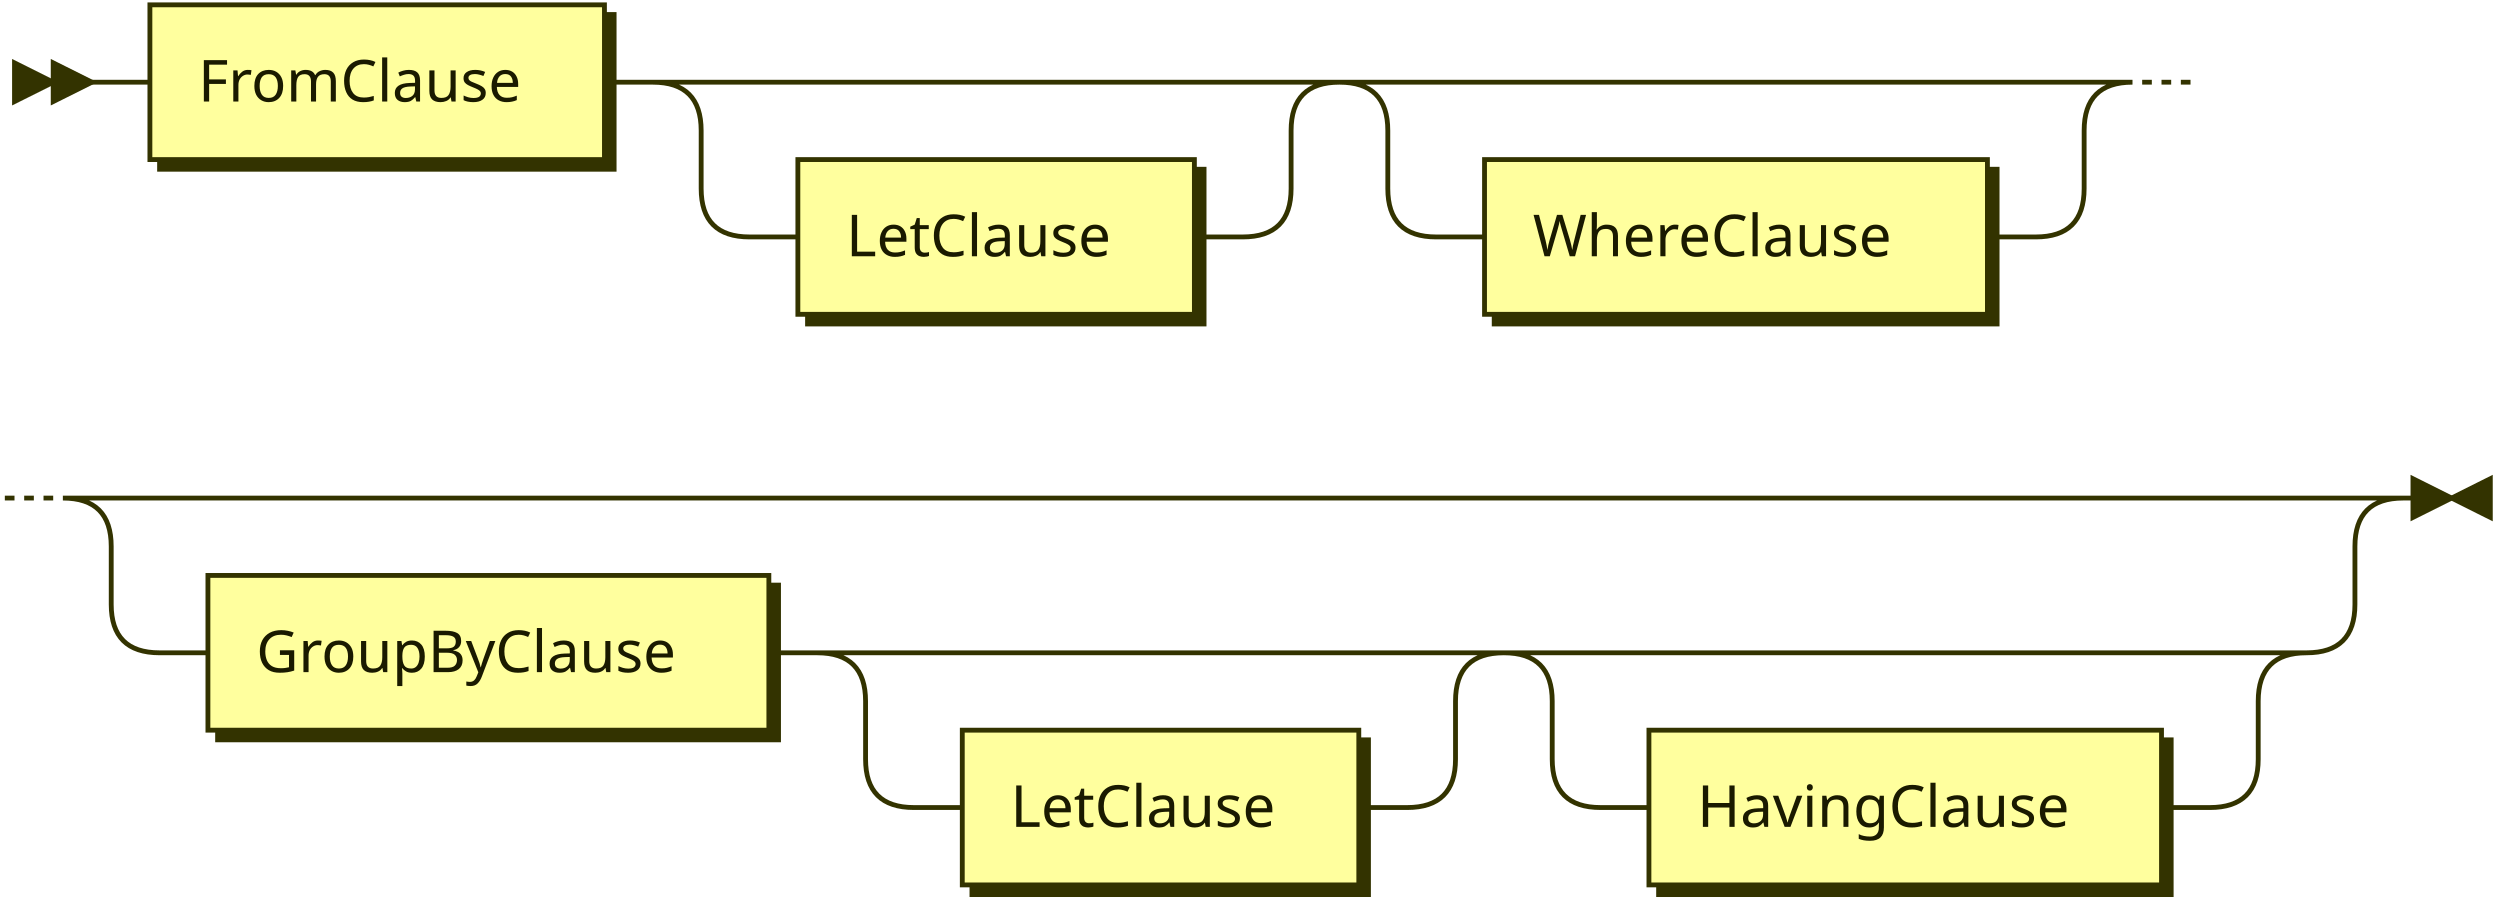
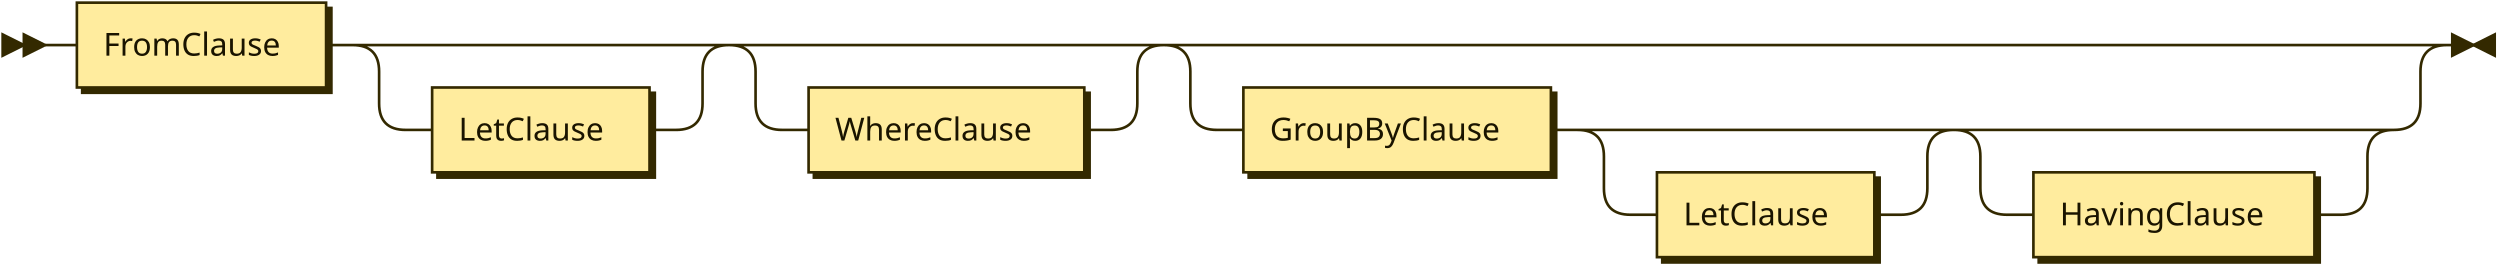
- <svg xmlns="http://www.w3.org/2000/svg" xmlns:xlink="http://www.w3.org/1999/xlink" width="517" height="187">
+ <svg xmlns="http://www.w3.org/2000/svg" xmlns:xlink="http://www.w3.org/1999/xlink" width="943" height="101">
  <defs>
-     <style type="text/css">    @namespace "http://www.w3.org/2000/svg";    .line                 {fill: none; stroke: #333300; stroke-width: 1;}    .bold-line            {stroke: #141400; shape-rendering: crispEdges; stroke-width: 2;}    .thin-line            {stroke: #1F1F00; shape-rendering: crispEdges}    .filled               {fill: #333300; stroke: none;}    text.terminal         {font-family: Verdana, Sans-serif;                            font-size: 12px;                            fill: #141400;                            font-weight: bold;                          }    text.nonterminal      {font-family: Verdana, Sans-serif;                            font-size: 12px;                            fill: #1A1A00;                            font-weight: normal;                          }    text.regexp           {font-family: Verdana, Sans-serif;                            font-size: 12px;                            fill: #1F1F00;                            font-weight: normal;                          }    rect, circle, polygon {fill: #333300; stroke: #333300;}    rect.terminal         {fill: #FFFF4D; stroke: #333300; stroke-width: 1;}    rect.nonterminal      {fill: #FFFF9E; stroke: #333300; stroke-width: 1;}    rect.text             {fill: none; stroke: none;}    polygon.regexp        {fill: #FFFFC7; stroke: #333300; stroke-width: 1;}  </style>
+     <style type="text/css">    @namespace "http://www.w3.org/2000/svg";    .line                 {fill: none; stroke: #332900; stroke-width: 1;}    .bold-line            {stroke: #141000; shape-rendering: crispEdges; stroke-width: 2;}    .thin-line            {stroke: #1F1800; shape-rendering: crispEdges}    .filled               {fill: #332900; stroke: none;}    text.terminal         {font-family: Verdana, Sans-serif;                            font-size: 12px;                            fill: #141000;                            font-weight: bold;                          }    text.nonterminal      {font-family: Verdana, Sans-serif;                            font-size: 12px;                            fill: #1A1400;                            font-weight: normal;                          }    text.regexp           {font-family: Verdana, Sans-serif;                            font-size: 12px;                            fill: #1F1800;                            font-weight: normal;                          }    rect, circle, polygon {fill: #332900; stroke: #332900;}    rect.terminal         {fill: #FFDB4D; stroke: #332900; stroke-width: 1;}    rect.nonterminal      {fill: #FFEC9E; stroke: #332900; stroke-width: 1;}    rect.text             {fill: none; stroke: none;}    polygon.regexp        {fill: #FFF4C7; stroke: #332900; stroke-width: 1;}  </style>
  </defs>
-   <polygon points="11 17 3 13 3 21" />
-   <polygon points="19 17 11 13 11 21" />
+   <polygon points="9 17 1 13 1 21" />
+   <polygon points="17 17 9 13 9 21" />
  <a xlink:href="#FromClause" xlink:title="FromClause">
-     <rect x="33" y="3" width="94" height="32" />
-     <rect x="31" y="1" width="94" height="32" class="nonterminal" />
-     <text class="nonterminal" x="41" y="21">FromClause</text>
+     <rect x="31" y="3" width="94" height="32" />
+     <rect x="29" y="1" width="94" height="32" class="nonterminal" />
+     <text class="nonterminal" x="39" y="21">FromClause</text>
  </a>
  <a xlink:href="#LetClause" xlink:title="LetClause">
-     <rect x="167" y="35" width="82" height="32" />
-     <rect x="165" y="33" width="82" height="32" class="nonterminal" />
-     <text class="nonterminal" x="175" y="53">LetClause</text>
+     <rect x="165" y="35" width="82" height="32" />
+     <rect x="163" y="33" width="82" height="32" class="nonterminal" />
+     <text class="nonterminal" x="173" y="53">LetClause</text>
  </a>
  <a xlink:href="#WhereClause" xlink:title="WhereClause">
-     <rect x="309" y="35" width="104" height="32" />
-     <rect x="307" y="33" width="104" height="32" class="nonterminal" />
-     <text class="nonterminal" x="317" y="53">WhereClause</text>
+     <rect x="307" y="35" width="104" height="32" />
+     <rect x="305" y="33" width="104" height="32" class="nonterminal" />
+     <text class="nonterminal" x="315" y="53">WhereClause</text>
  </a>
  <a xlink:href="#GroupByClause" xlink:title="GroupByClause">
-     <rect x="45" y="121" width="116" height="32" />
-     <rect x="43" y="119" width="116" height="32" class="nonterminal" />
-     <text class="nonterminal" x="53" y="139">GroupByClause</text>
+     <rect x="471" y="35" width="116" height="32" />
+     <rect x="469" y="33" width="116" height="32" class="nonterminal" />
+     <text class="nonterminal" x="479" y="53">GroupByClause</text>
  </a>
  <a xlink:href="#LetClause" xlink:title="LetClause">
-     <rect x="201" y="153" width="82" height="32" />
-     <rect x="199" y="151" width="82" height="32" class="nonterminal" />
-     <text class="nonterminal" x="209" y="171">LetClause</text>
+     <rect x="627" y="67" width="82" height="32" />
+     <rect x="625" y="65" width="82" height="32" class="nonterminal" />
+     <text class="nonterminal" x="635" y="85">LetClause</text>
  </a>
  <a xlink:href="#HavingClause" xlink:title="HavingClause">
-     <rect x="343" y="153" width="106" height="32" />
-     <rect x="341" y="151" width="106" height="32" class="nonterminal" />
-     <text class="nonterminal" x="351" y="171">HavingClause</text>
+     <rect x="769" y="67" width="106" height="32" />
+     <rect x="767" y="65" width="106" height="32" class="nonterminal" />
+     <text class="nonterminal" x="777" y="85">HavingClause</text>
  </a>
-   <path class="line" d="m19 17 h2 m0 0 h10 m94 0 h10 m20 0 h10 m0 0 h92 m-122 0 h20 m102 0 h20 m-142 0 q10 0 10 10 m122 0 q0 -10 10 -10 m-132 10 v12 m122 0 v-12 m-122 12 q0 10 10 10 m102 0 q10 0 10 -10 m-112 10 h10 m82 0 h10 m40 -32 h10 m0 0 h114 m-144 0 h20 m124 0 h20 m-164 0 q10 0 10 10 m144 0 q0 -10 10 -10 m-154 10 v12 m144 0 v-12 m-144 12 q0 10 10 10 m124 0 q10 0 10 -10 m-134 10 h10 m104 0 h10 m22 -32 l2 0 m2 0 l2 0 m2 0 l2 0 m-452 86 l2 0 m2 0 l2 0 m2 0 l2 0 m22 0 h10 m0 0 h434 m-464 0 h20 m444 0 h20 m-484 0 q10 0 10 10 m464 0 q0 -10 10 -10 m-474 10 v12 m464 0 v-12 m-464 12 q0 10 10 10 m444 0 q10 0 10 -10 m-454 10 h10 m116 0 h10 m20 0 h10 m0 0 h92 m-122 0 h20 m102 0 h20 m-142 0 q10 0 10 10 m122 0 q0 -10 10 -10 m-132 10 v12 m122 0 v-12 m-122 12 q0 10 10 10 m102 0 q10 0 10 -10 m-112 10 h10 m82 0 h10 m40 -32 h10 m0 0 h116 m-146 0 h20 m126 0 h20 m-166 0 q10 0 10 10 m146 0 q0 -10 10 -10 m-156 10 v12 m146 0 v-12 m-146 12 q0 10 10 10 m126 0 q10 0 10 -10 m-136 10 h10 m106 0 h10 m43 -64 h-3" />
-   <polygon points="507 103 515 99 515 107" />
-   <polygon points="507 103 499 99 499 107" />
+   <path class="line" d="m17 17 h2 m0 0 h10 m94 0 h10 m20 0 h10 m0 0 h92 m-122 0 h20 m102 0 h20 m-142 0 q10 0 10 10 m122 0 q0 -10 10 -10 m-132 10 v12 m122 0 v-12 m-122 12 q0 10 10 10 m102 0 q10 0 10 -10 m-112 10 h10 m82 0 h10 m40 -32 h10 m0 0 h114 m-144 0 h20 m124 0 h20 m-164 0 q10 0 10 10 m144 0 q0 -10 10 -10 m-154 10 v12 m144 0 v-12 m-144 12 q0 10 10 10 m124 0 q10 0 10 -10 m-134 10 h10 m104 0 h10 m40 -32 h10 m0 0 h434 m-464 0 h20 m444 0 h20 m-484 0 q10 0 10 10 m464 0 q0 -10 10 -10 m-474 10 v12 m464 0 v-12 m-464 12 q0 10 10 10 m444 0 q10 0 10 -10 m-454 10 h10 m116 0 h10 m20 0 h10 m0 0 h92 m-122 0 h20 m102 0 h20 m-142 0 q10 0 10 10 m122 0 q0 -10 10 -10 m-132 10 v12 m122 0 v-12 m-122 12 q0 10 10 10 m102 0 q10 0 10 -10 m-112 10 h10 m82 0 h10 m40 -32 h10 m0 0 h116 m-146 0 h20 m126 0 h20 m-166 0 q10 0 10 10 m146 0 q0 -10 10 -10 m-156 10 v12 m146 0 v-12 m-146 12 q0 10 10 10 m126 0 q10 0 10 -10 m-136 10 h10 m106 0 h10 m43 -64 h-3" />
+   <polygon points="933 17 941 13 941 21" />
+   <polygon points="933 17 925 13 925 21" />
</svg>
